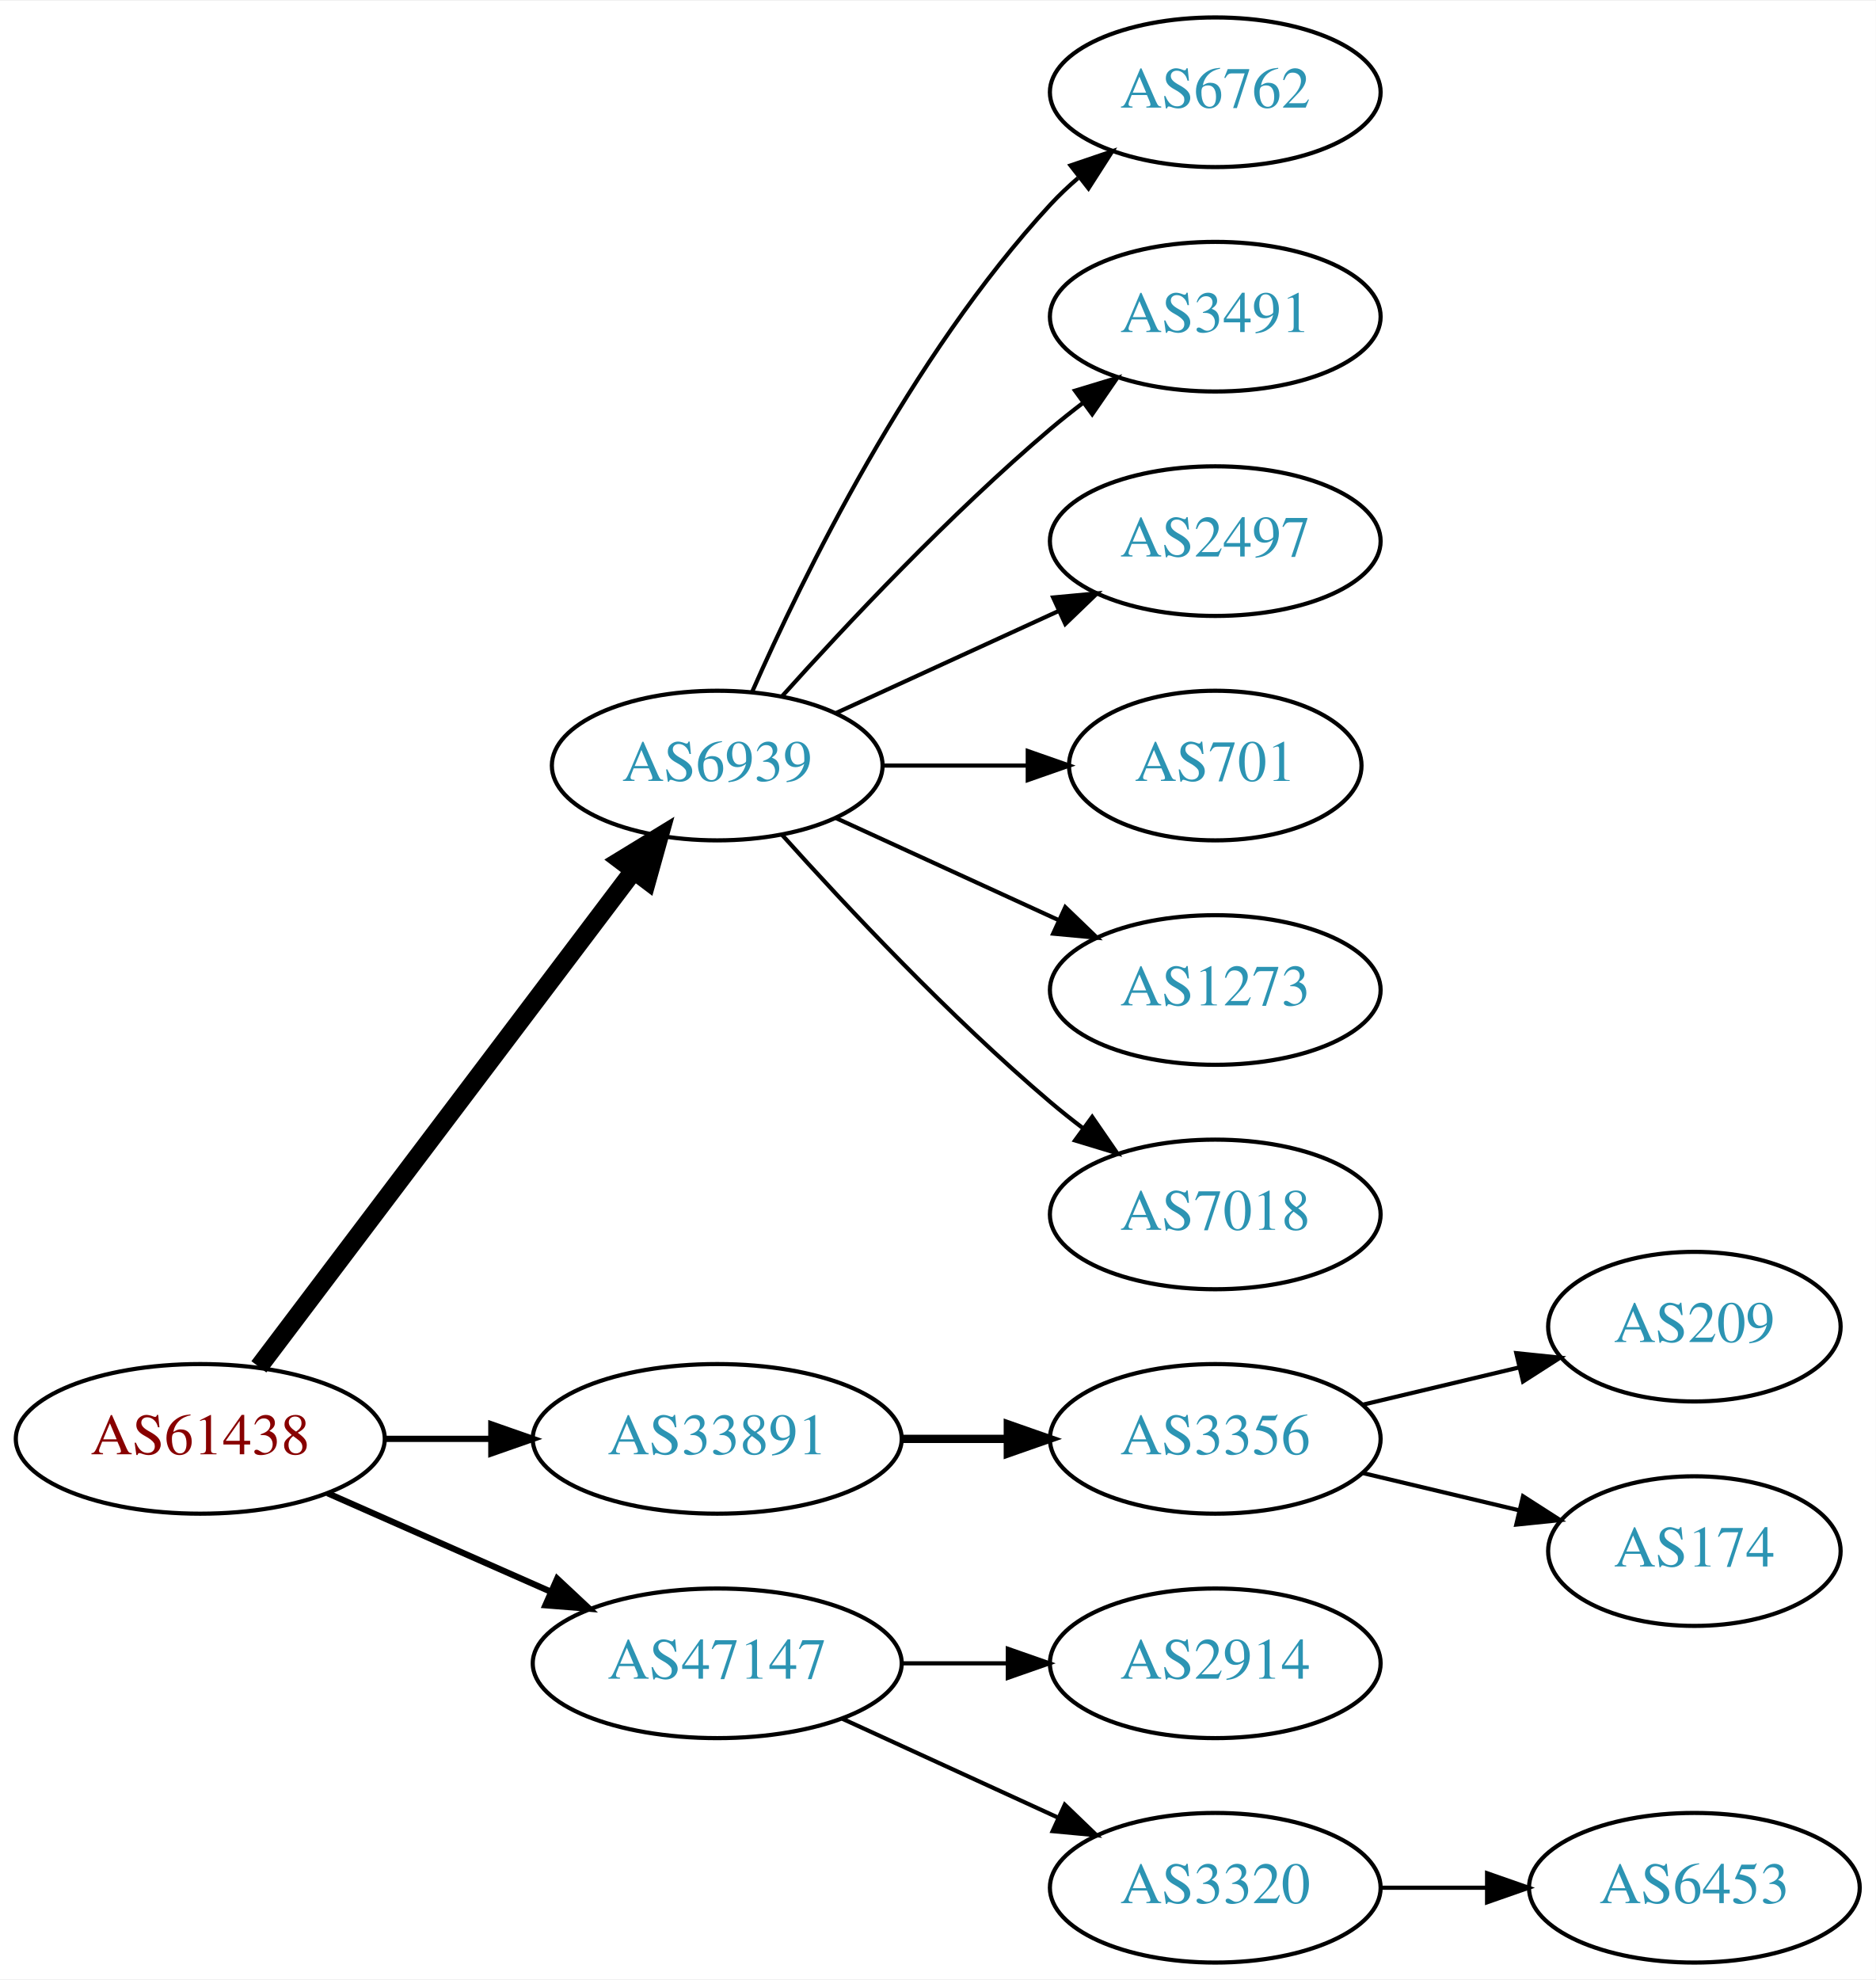
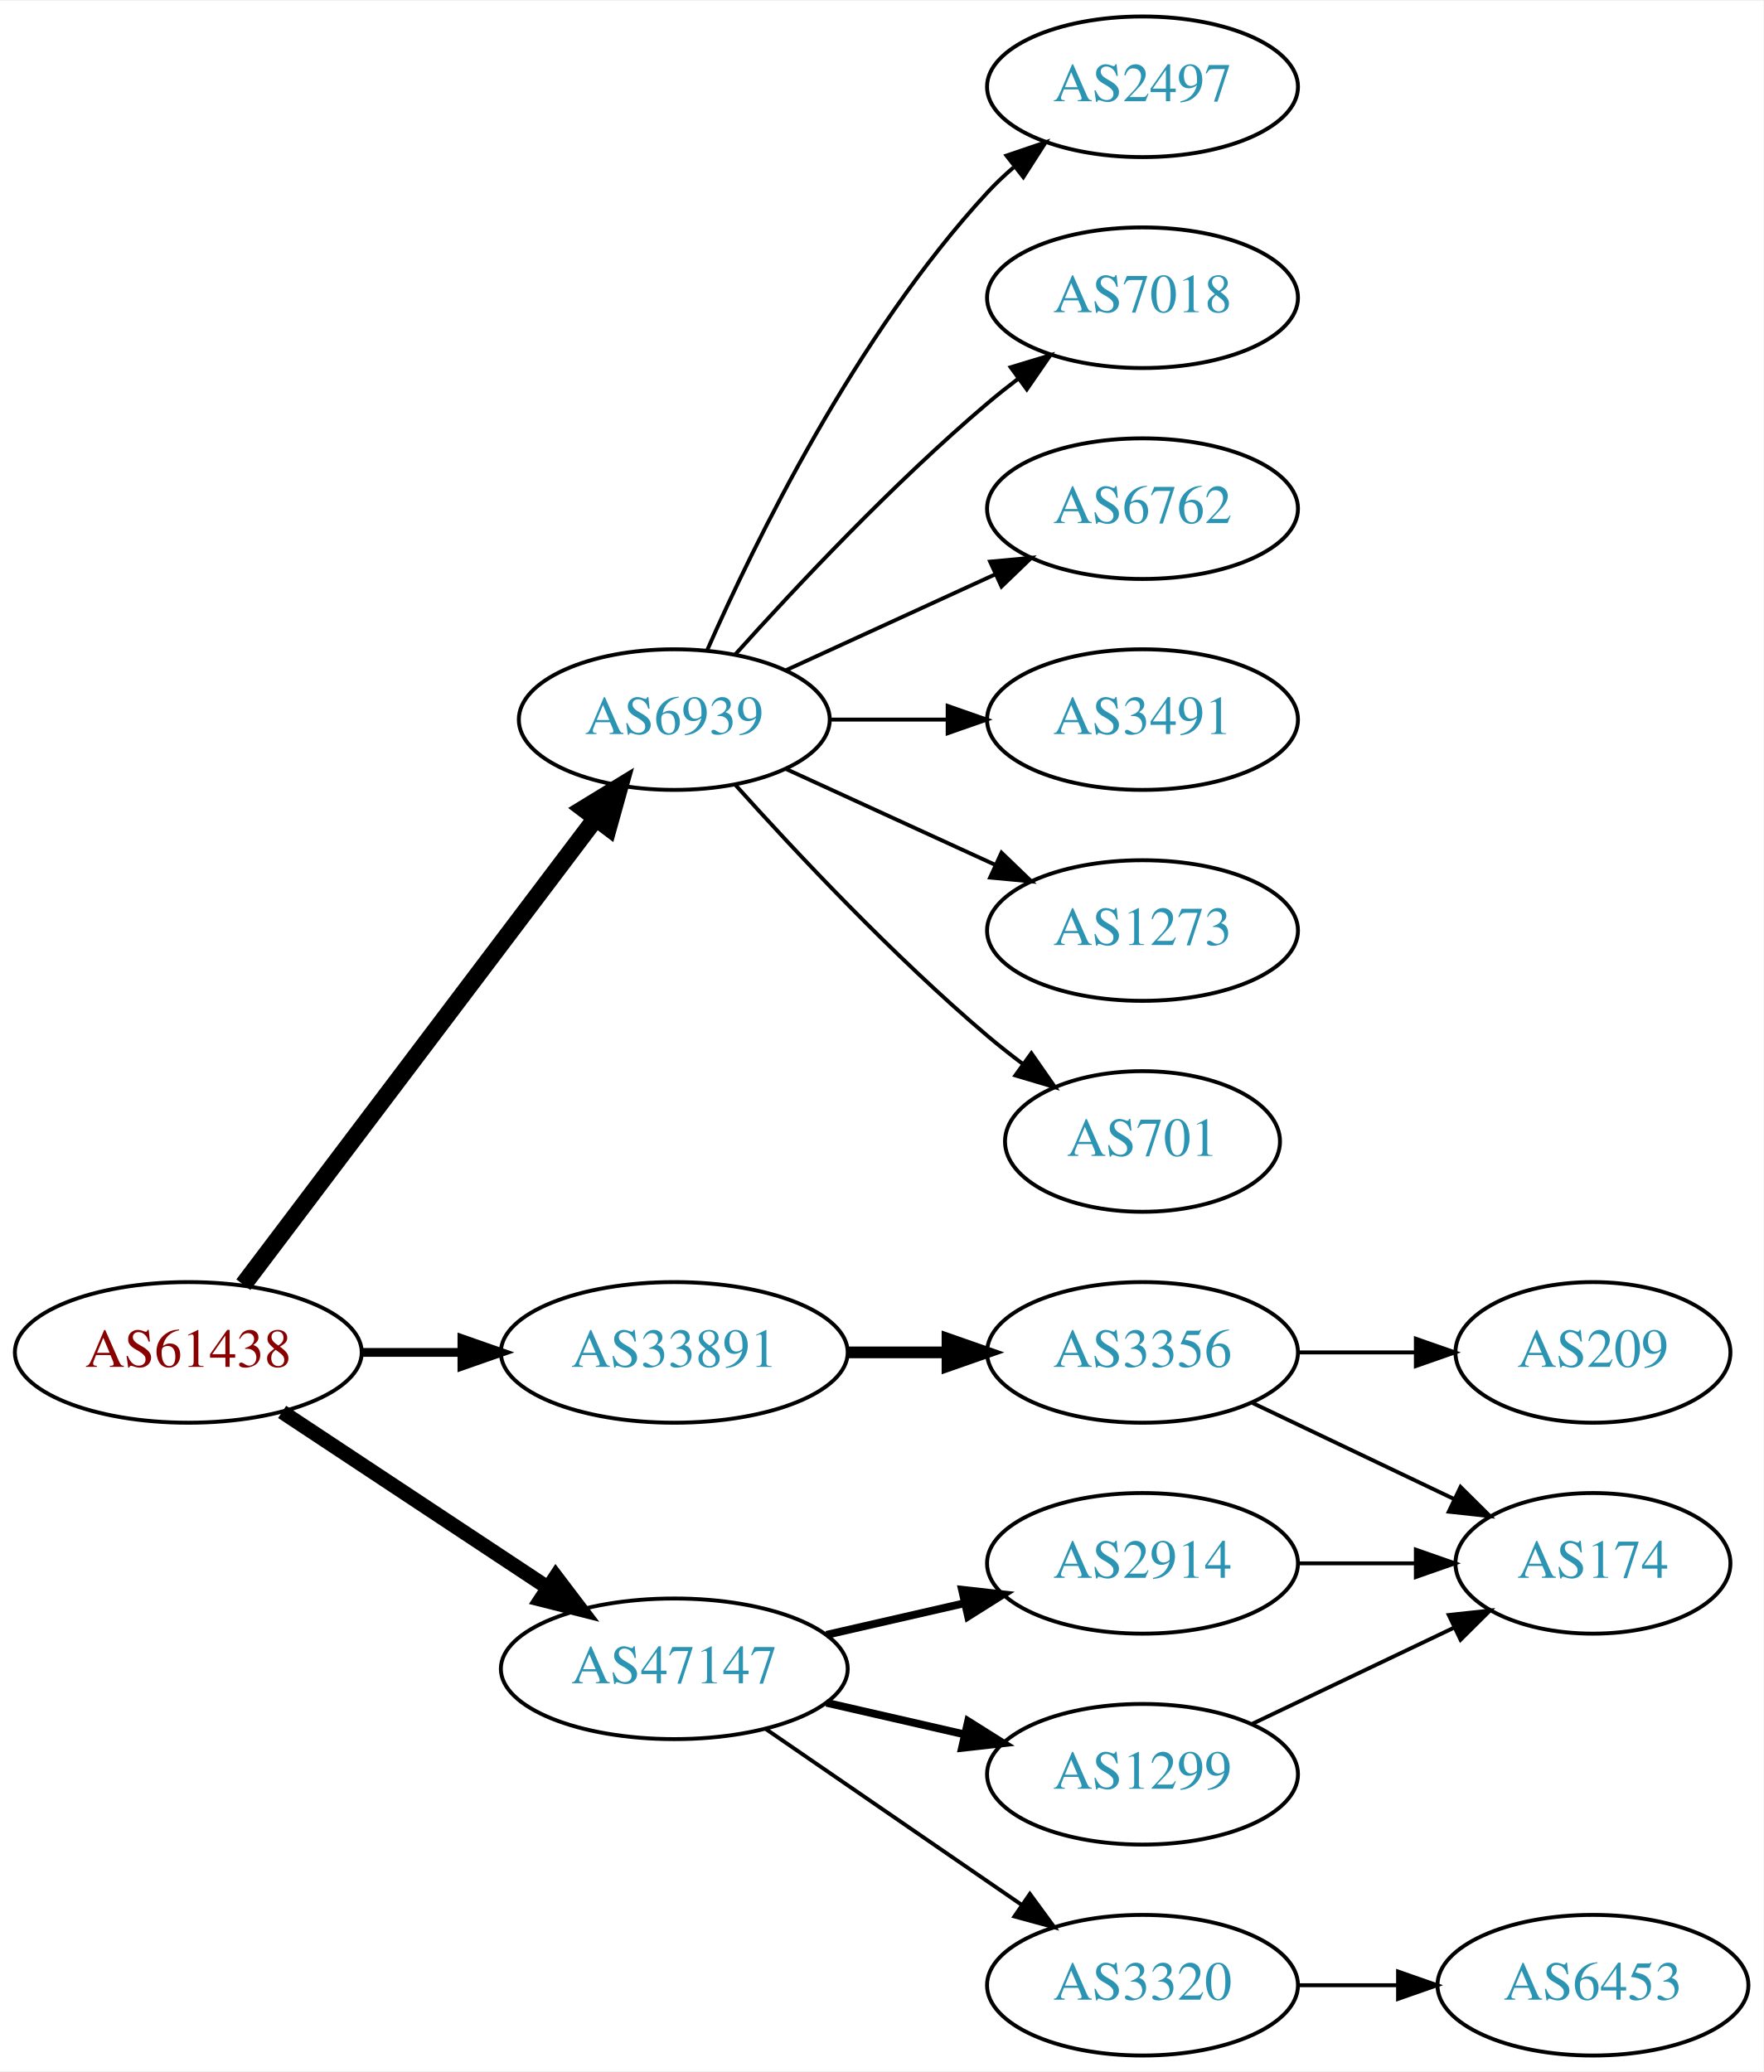
- <svg xmlns="http://www.w3.org/2000/svg" xmlns:xlink="http://www.w3.org/1999/xlink" width="451pt" height="476pt" viewBox="0.00 0.00 451.37 476.00">
-   <g id="graph0" class="graph" transform="scale(1 1) rotate(0) translate(4 472)">
-     <polygon fill="white" stroke="none" points="-4,4 -4,-472 447.37,-472 447.37,4 -4,4" />
+ <svg xmlns="http://www.w3.org/2000/svg" xmlns:xlink="http://www.w3.org/1999/xlink" width="451pt" height="530pt" viewBox="0.00 0.00 451.37 530.00">
+   <g id="graph0" class="graph" transform="scale(1 1) rotate(0) translate(4 526)">
+     <polygon fill="white" stroke="none" points="-4,4 -4,-526 447.37,-526 447.37,4 -4,4" />
    <g id="node1" class="node">
      <g id="a_node1">
        <a xlink:href="/asn/61438" xlink:title="AS61438 ~ ip-it consult GmbH [AT]">
-           <ellipse fill="#ffffff" stroke="black" cx="44.196" cy="-126" rx="44.393" ry="18" />
-           <text text-anchor="middle" x="44.196" y="-122.3" font-family="Times,serif" font-size="14.00" fill="#880000">AS61438</text>
+           <ellipse fill="#ffffff" stroke="black" cx="44.196" cy="-180" rx="44.393" ry="18" />
+           <text text-anchor="middle" x="44.196" y="-176.3" font-family="Times,serif" font-size="14.00" fill="#880000">AS61438</text>
        </a>
      </g>
    </g>
    <g id="node2" class="node">
      <g id="a_node2">
        <a xlink:href="/asn/6939" xlink:title="AS6939 ~ Hurricane Electric LLC [US]">
-           <ellipse fill="#ffffff" stroke="black" cx="168.588" cy="-288" rx="39.794" ry="18" />
-           <text text-anchor="middle" x="168.588" y="-284.3" font-family="Times,serif" font-size="14.00" fill="#2c94b3">AS6939</text>
+           <ellipse fill="#ffffff" stroke="black" cx="168.588" cy="-342" rx="39.794" ry="18" />
+           <text text-anchor="middle" x="168.588" y="-338.3" font-family="Times,serif" font-size="14.00" fill="#2c94b3">AS6939</text>
        </a>
      </g>
    </g>
    <g id="edge1" class="edge">
-       <path fill="none" stroke="black" stroke-width="4.5" d="M58.294,-143.337C79.919,-171.96 123.19,-229.233 148.312,-262.486" />
-       <polygon fill="black" stroke="black" stroke-width="4.5" points="145.415,-265.183 154.584,-270.788 151.698,-260.435 145.415,-265.183" />
+       <path fill="none" stroke="black" stroke-width="4.5" d="M58.294,-197.337C79.919,-225.96 123.19,-283.233 148.312,-316.486" />
+       <polygon fill="black" stroke="black" stroke-width="4.5" points="145.415,-319.183 154.584,-324.788 151.698,-314.435 145.415,-319.183" />
    </g>
    <g id="node3" class="node">
      <g id="a_node3">
        <a xlink:href="/asn/33891" xlink:title="AS33891 ~ CORE-BACKBONE GMBH GLOBAL NETWORK [DE]">
-           <ellipse fill="#ffffff" stroke="black" cx="168.588" cy="-126" rx="44.393" ry="18" />
-           <text text-anchor="middle" x="168.588" y="-122.3" font-family="Times,serif" font-size="14.00" fill="#2c94b3">AS33891</text>
+           <ellipse fill="#ffffff" stroke="black" cx="168.588" cy="-180" rx="44.393" ry="18" />
+           <text text-anchor="middle" x="168.588" y="-176.3" font-family="Times,serif" font-size="14.00" fill="#2c94b3">AS33891</text>
        </a>
      </g>
    </g>
    <g id="edge2" class="edge">
-       <path fill="none" stroke="black" stroke-width="1.5" d="M88.692,-126C96.898,-126 105.569,-126 114.041,-126" />
-       <polygon fill="black" stroke="black" stroke-width="1.5" points="114.233,-129.5 124.233,-126 114.233,-122.5 114.233,-129.5" />
+       <path fill="none" stroke="black" stroke-width="2.25" d="M88.692,-180C96.898,-180 105.569,-180 114.041,-180" />
+       <polygon fill="black" stroke="black" stroke-width="2.25" points="114.233,-183.5 124.233,-180 114.233,-176.5 114.233,-183.5" />
    </g>
    <g id="node4" class="node">
      <g id="a_node4">
        <a xlink:href="/asn/47147" xlink:title="AS47147 ~ ANEXIA Internetdienstleistungs GmbH [AT]">
-           <ellipse fill="#ffffff" stroke="black" cx="168.588" cy="-72" rx="44.393" ry="18" />
-           <text text-anchor="middle" x="168.588" y="-68.3" font-family="Times,serif" font-size="14.00" fill="#2c94b3">AS47147</text>
+           <ellipse fill="#ffffff" stroke="black" cx="168.588" cy="-99" rx="44.393" ry="18" />
+           <text text-anchor="middle" x="168.588" y="-95.3" font-family="Times,serif" font-size="14.00" fill="#2c94b3">AS47147</text>
        </a>
      </g>
    </g>
    <g id="edge3" class="edge">
-       <path fill="none" stroke="black" stroke-width="1.5" d="M74.824,-112.928C90.941,-105.817 111.081,-96.931 128.473,-89.258" />
-       <polygon fill="black" stroke="black" stroke-width="1.5" points="130.073,-92.377 137.809,-85.139 127.247,-85.973 130.073,-92.377" />
+       <path fill="none" stroke="black" stroke-width="3.75" d="M68.217,-164.765C87.449,-152.037 115.056,-133.766 136.294,-119.711" />
+       <polygon fill="black" stroke="black" stroke-width="3.75" points="138.263,-122.605 144.67,-114.167 134.4,-116.767 138.263,-122.605" />
    </g>
    <g id="node5" class="node">
      <g id="a_node5">
-         <a xlink:href="/asn/6762" xlink:title="AS6762 ~ TELECOM ITALIA SPARKLE S.p.A. [IT]">
-           <ellipse fill="#ffffff" stroke="black" cx="288.431" cy="-450" rx="39.794" ry="18" />
-           <text text-anchor="middle" x="288.431" y="-446.3" font-family="Times,serif" font-size="14.00" fill="#2c94b3">AS6762</text>
+         <a xlink:href="/asn/2497" xlink:title="AS2497 ~ Internet Initiative Japan Inc. [JP]">
+           <ellipse fill="#ffffff" stroke="black" cx="288.431" cy="-504" rx="39.794" ry="18" />
+           <text text-anchor="middle" x="288.431" y="-500.3" font-family="Times,serif" font-size="14.00" fill="#2c94b3">AS2497</text>
        </a>
      </g>
    </g>
    <g id="edge4" class="edge">
-       <path fill="none" stroke="black" d="M177.004,-305.761C189.072,-333.183 215.044,-386.473 248.784,-423 250.815,-425.198 253.054,-427.319 255.4,-429.34" />
-       <polygon fill="black" stroke="black" points="253.612,-432.386 263.644,-435.794 257.927,-426.874 253.612,-432.386" />
+       <path fill="none" stroke="black" d="M177.004,-359.761C189.072,-387.183 215.044,-440.473 248.784,-477 250.815,-479.198 253.054,-481.319 255.4,-483.34" />
+       <polygon fill="black" stroke="black" points="253.612,-486.386 263.644,-489.794 257.927,-480.874 253.612,-486.386" />
    </g>
    <g id="node6" class="node">
      <g id="a_node6">
-         <a xlink:href="/asn/3491" xlink:title="AS3491 ~ PCCW Global, Inc. [US]">
-           <ellipse fill="#ffffff" stroke="black" cx="288.431" cy="-396" rx="39.794" ry="18" />
-           <text text-anchor="middle" x="288.431" y="-392.3" font-family="Times,serif" font-size="14.00" fill="#2c94b3">AS3491</text>
+         <a xlink:href="/asn/7018" xlink:title="AS7018 ~ AT&amp;T Services, Inc. [US]">
+           <ellipse fill="#ffffff" stroke="black" cx="288.431" cy="-450" rx="39.794" ry="18" />
+           <text text-anchor="middle" x="288.431" y="-446.3" font-family="Times,serif" font-size="14.00" fill="#2c94b3">AS7018</text>
        </a>
      </g>
    </g>
    <g id="edge5" class="edge">
-       <path fill="none" stroke="black" d="M184.234,-304.725C199.535,-321.765 224.632,-348.523 248.784,-369 251.281,-371.117 253.942,-373.232 256.653,-375.293" />
-       <polygon fill="black" stroke="black" points="254.69,-378.194 264.83,-381.266 258.819,-372.541 254.69,-378.194" />
+       <path fill="none" stroke="black" d="M184.234,-358.725C199.535,-375.765 224.632,-402.523 248.784,-423 251.281,-425.117 253.942,-427.232 256.653,-429.293" />
+       <polygon fill="black" stroke="black" points="254.69,-432.194 264.83,-435.266 258.819,-426.541 254.69,-432.194" />
    </g>
    <g id="node7" class="node">
      <g id="a_node7">
-         <a xlink:href="/asn/2497" xlink:title="AS2497 ~ Internet Initiative Japan Inc. [JP]">
-           <ellipse fill="#ffffff" stroke="black" cx="288.431" cy="-342" rx="39.794" ry="18" />
-           <text text-anchor="middle" x="288.431" y="-338.3" font-family="Times,serif" font-size="14.00" fill="#2c94b3">AS2497</text>
+         <a xlink:href="/asn/6762" xlink:title="AS6762 ~ TELECOM ITALIA SPARKLE S.p.A. [IT]">
+           <ellipse fill="#ffffff" stroke="black" cx="288.431" cy="-396" rx="39.794" ry="18" />
+           <text text-anchor="middle" x="288.431" y="-392.3" font-family="Times,serif" font-size="14.00" fill="#2c94b3">AS6762</text>
        </a>
      </g>
    </g>
    <g id="edge6" class="edge">
-       <path fill="none" stroke="black" d="M197.217,-300.661C213.174,-307.973 233.445,-317.261 250.727,-325.181" />
-       <polygon fill="black" stroke="black" points="249.426,-328.435 259.975,-329.419 252.342,-322.071 249.426,-328.435" />
+       <path fill="none" stroke="black" d="M197.217,-354.661C213.174,-361.973 233.445,-371.261 250.727,-379.181" />
+       <polygon fill="black" stroke="black" points="249.426,-382.435 259.975,-383.419 252.342,-376.071 249.426,-382.435" />
    </g>
    <g id="node8" class="node">
      <g id="a_node8">
-         <a xlink:href="/asn/701" xlink:title="AS701 ~ UUNET [US]">
-           <ellipse fill="#ffffff" stroke="black" cx="288.431" cy="-288" rx="35.194" ry="18" />
-           <text text-anchor="middle" x="288.431" y="-284.3" font-family="Times,serif" font-size="14.00" fill="#2c94b3">AS701</text>
+         <a xlink:href="/asn/3491" xlink:title="AS3491 ~ PCCW Global, Inc. [US]">
+           <ellipse fill="#ffffff" stroke="black" cx="288.431" cy="-342" rx="39.794" ry="18" />
+           <text text-anchor="middle" x="288.431" y="-338.3" font-family="Times,serif" font-size="14.00" fill="#2c94b3">AS3491</text>
        </a>
      </g>
    </g>
    <g id="edge7" class="edge">
-       <path fill="none" stroke="black" d="M208.501,-288C219.588,-288 231.747,-288 243.13,-288" />
-       <polygon fill="black" stroke="black" points="243.311,-291.5 253.311,-288 243.311,-284.5 243.311,-291.5" />
+       <path fill="none" stroke="black" d="M208.501,-342C218.054,-342 228.404,-342 238.367,-342" />
+       <polygon fill="black" stroke="black" points="238.559,-345.5 248.559,-342 238.559,-338.5 238.559,-345.5" />
    </g>
    <g id="node9" class="node">
      <g id="a_node9">
        <a xlink:href="/asn/1273" xlink:title="AS1273 ~ Vodafone Group PLC [EU]">
-           <ellipse fill="#ffffff" stroke="black" cx="288.431" cy="-234" rx="39.794" ry="18" />
-           <text text-anchor="middle" x="288.431" y="-230.3" font-family="Times,serif" font-size="14.00" fill="#2c94b3">AS1273</text>
+           <ellipse fill="#ffffff" stroke="black" cx="288.431" cy="-288" rx="39.794" ry="18" />
+           <text text-anchor="middle" x="288.431" y="-284.3" font-family="Times,serif" font-size="14.00" fill="#2c94b3">AS1273</text>
        </a>
      </g>
    </g>
    <g id="edge8" class="edge">
-       <path fill="none" stroke="black" d="M197.217,-275.339C213.174,-268.027 233.445,-258.739 250.727,-250.819" />
-       <polygon fill="black" stroke="black" points="252.342,-253.929 259.975,-246.581 249.426,-247.565 252.342,-253.929" />
+       <path fill="none" stroke="black" d="M197.217,-329.339C213.174,-322.027 233.445,-312.739 250.727,-304.819" />
+       <polygon fill="black" stroke="black" points="252.342,-307.929 259.975,-300.581 249.426,-301.565 252.342,-307.929" />
    </g>
    <g id="node10" class="node">
      <g id="a_node10">
-         <a xlink:href="/asn/7018" xlink:title="AS7018 ~ AT&amp;T Services, Inc. [US]">
-           <ellipse fill="#ffffff" stroke="black" cx="288.431" cy="-180" rx="39.794" ry="18" />
-           <text text-anchor="middle" x="288.431" y="-176.3" font-family="Times,serif" font-size="14.00" fill="#2c94b3">AS7018</text>
+         <a xlink:href="/asn/701" xlink:title="AS701 ~ UUNET [US]">
+           <ellipse fill="#ffffff" stroke="black" cx="288.431" cy="-234" rx="35.194" ry="18" />
+           <text text-anchor="middle" x="288.431" y="-230.3" font-family="Times,serif" font-size="14.00" fill="#2c94b3">AS701</text>
        </a>
      </g>
    </g>
    <g id="edge9" class="edge">
-       <path fill="none" stroke="black" d="M184.234,-271.275C199.535,-254.235 224.632,-227.477 248.784,-207 251.281,-204.883 253.942,-202.768 256.653,-200.707" />
-       <polygon fill="black" stroke="black" points="258.819,-203.459 264.83,-194.734 254.69,-197.806 258.819,-203.459" />
+       <path fill="none" stroke="black" d="M184.234,-325.275C199.535,-308.235 224.632,-281.477 248.784,-261 251.637,-258.582 254.702,-256.167 257.813,-253.831" />
+       <polygon fill="black" stroke="black" points="259.986,-256.578 266.041,-247.884 255.886,-250.905 259.986,-256.578" />
    </g>
    <g id="node11" class="node">
      <g id="a_node11">
        <a xlink:href="/asn/3356" xlink:title="AS3356 ~ Level 3 Parent, LLC [US]">
-           <ellipse fill="#ffffff" stroke="black" cx="288.431" cy="-126" rx="39.794" ry="18" />
-           <text text-anchor="middle" x="288.431" y="-122.3" font-family="Times,serif" font-size="14.00" fill="#2c94b3">AS3356</text>
+           <ellipse fill="#ffffff" stroke="black" cx="288.431" cy="-180" rx="39.794" ry="18" />
+           <text text-anchor="middle" x="288.431" y="-176.3" font-family="Times,serif" font-size="14.00" fill="#2c94b3">AS3356</text>
        </a>
      </g>
    </g>
    <g id="edge10" class="edge">
-       <path fill="none" stroke="black" stroke-width="2" d="M212.799,-126C221.112,-126 229.875,-126 238.357,-126" />
-       <polygon fill="black" stroke="black" stroke-width="2" points="238.516,-129.5 248.516,-126 238.516,-122.5 238.516,-129.5" />
+       <path fill="none" stroke="black" stroke-width="3" d="M212.799,-180C221.112,-180 229.875,-180 238.357,-180" />
+       <polygon fill="black" stroke="black" stroke-width="3" points="238.516,-183.5 248.516,-180 238.516,-176.5 238.516,-183.5" />
    </g>
    <g id="node14" class="node">
      <g id="a_node14">
        <a xlink:href="/asn/2914" xlink:title="AS2914 ~ NTT America, Inc. [US]">
-           <ellipse fill="#ffffff" stroke="black" cx="288.431" cy="-72" rx="39.794" ry="18" />
-           <text text-anchor="middle" x="288.431" y="-68.3" font-family="Times,serif" font-size="14.00" fill="#2c94b3">AS2914</text>
+           <ellipse fill="#ffffff" stroke="black" cx="288.431" cy="-126" rx="39.794" ry="18" />
+           <text text-anchor="middle" x="288.431" y="-122.3" font-family="Times,serif" font-size="14.00" fill="#2c94b3">AS2914</text>
        </a>
      </g>
    </g>
    <g id="edge13" class="edge">
-       <path fill="none" stroke="black" d="M212.799,-72C221.112,-72 229.875,-72 238.357,-72" />
-       <polygon fill="black" stroke="black" points="238.516,-75.5 248.516,-72 238.516,-68.5 238.516,-75.5" />
+       <path fill="none" stroke="black" stroke-width="2" d="M207.523,-107.692C218.764,-110.267 231.176,-113.111 242.799,-115.774" />
+       <polygon fill="black" stroke="black" stroke-width="2" points="242.232,-119.235 252.761,-118.057 243.795,-112.412 242.232,-119.235" />
    </g>
    <g id="node15" class="node">
      <g id="a_node15">
+         <a xlink:href="/asn/1299" xlink:title="AS1299 ~ Telia Carrier [EU]">
+           <ellipse fill="#ffffff" stroke="black" cx="288.431" cy="-72" rx="39.794" ry="18" />
+           <text text-anchor="middle" x="288.431" y="-68.3" font-family="Times,serif" font-size="14.00" fill="#2c94b3">AS1299</text>
+         </a>
+       </g>
+     </g>
+     <g id="edge14" class="edge">
+       <path fill="none" stroke="black" stroke-width="2" d="M207.523,-90.308C218.764,-87.733 231.176,-84.889 242.799,-82.226" />
+       <polygon fill="black" stroke="black" stroke-width="2" points="243.795,-85.588 252.761,-79.944 242.232,-78.765 243.795,-85.588" />
+     </g>
+     <g id="node16" class="node">
+       <g id="a_node16">
        <a xlink:href="/asn/3320" xlink:title="AS3320 ~ DTAG [DE]">
          <ellipse fill="#ffffff" stroke="black" cx="288.431" cy="-18" rx="39.794" ry="18" />
          <text text-anchor="middle" x="288.431" y="-14.3" font-family="Times,serif" font-size="14.00" fill="#2c94b3">AS3320</text>
        </a>
      </g>
    </g>
-     <g id="edge14" class="edge">
-       <path fill="none" stroke="black" d="M198.718,-58.652C214.329,-51.498 233.727,-42.609 250.399,-34.969" />
-       <polygon fill="black" stroke="black" points="252.218,-37.986 259.851,-30.638 249.302,-31.622 252.218,-37.986" />
+     <g id="edge15" class="edge">
+       <path fill="none" stroke="black" d="M192.031,-83.574C210.612,-70.802 237.173,-52.545 257.553,-38.537" />
+       <polygon fill="black" stroke="black" points="259.609,-41.371 265.867,-32.822 255.643,-35.602 259.609,-41.371" />
    </g>
    <g id="node12" class="node">
      <g id="a_node12">
-         <a xlink:href="/asn/209" xlink:title="AS209 ~ CenturyLink Communications, LLC [US]">
-           <ellipse fill="#ffffff" stroke="black" cx="403.724" cy="-153" rx="35.194" ry="18" />
-           <text text-anchor="middle" x="403.724" y="-149.3" font-family="Times,serif" font-size="14.00" fill="#2c94b3">AS209</text>
+         <a xlink:href="/asn/174" xlink:title="AS174 ~ Cogent Communications [US]">
+           <ellipse fill="#ffffff" stroke="black" cx="403.724" cy="-126" rx="35.194" ry="18" />
+           <text text-anchor="middle" x="403.724" y="-122.3" font-family="Times,serif" font-size="14.00" fill="#2c94b3">AS174</text>
        </a>
      </g>
    </g>
    <g id="edge11" class="edge">
-       <path fill="none" stroke="black" d="M324.038,-134.248C335.833,-137.058 349.137,-140.229 361.405,-143.153" />
-       <polygon fill="black" stroke="black" points="360.871,-146.624 371.41,-145.537 362.494,-139.814 360.871,-146.624" />
+       <path fill="none" stroke="black" d="M316.567,-167.066C331.999,-159.71 351.485,-150.423 368.02,-142.541" />
+       <polygon fill="black" stroke="black" points="369.84,-145.551 377.361,-138.089 366.828,-139.232 369.84,-145.551" />
    </g>
    <g id="node13" class="node">
      <g id="a_node13">
-         <a xlink:href="/asn/174" xlink:title="AS174 ~ Cogent Communications [US]">
-           <ellipse fill="#ffffff" stroke="black" cx="403.724" cy="-99" rx="35.194" ry="18" />
-           <text text-anchor="middle" x="403.724" y="-95.3" font-family="Times,serif" font-size="14.00" fill="#2c94b3">AS174</text>
+         <a xlink:href="/asn/209" xlink:title="AS209 ~ CenturyLink Communications, LLC [US]">
+           <ellipse fill="#ffffff" stroke="black" cx="403.724" cy="-180" rx="35.194" ry="18" />
+           <text text-anchor="middle" x="403.724" y="-176.3" font-family="Times,serif" font-size="14.00" fill="#2c94b3">AS209</text>
        </a>
      </g>
    </g>
    <g id="edge12" class="edge">
-       <path fill="none" stroke="black" d="M324.038,-117.752C335.833,-114.942 349.137,-111.771 361.405,-108.847" />
-       <polygon fill="black" stroke="black" points="362.494,-112.186 371.41,-106.463 360.871,-105.376 362.494,-112.186" />
-     </g>
-     <g id="node16" class="node">
-       <g id="a_node16">
+       <path fill="none" stroke="black" d="M328.103,-180C337.808,-180 348.299,-180 358.262,-180" />
+       <polygon fill="black" stroke="black" points="358.398,-183.5 368.398,-180 358.398,-176.5 358.398,-183.5" />
+     </g>
+     <g id="edge16" class="edge">
+       <path fill="none" stroke="black" d="M328.103,-126C337.808,-126 348.299,-126 358.262,-126" />
+       <polygon fill="black" stroke="black" points="358.398,-129.5 368.398,-126 358.398,-122.5 358.398,-129.5" />
+     </g>
+     <g id="edge17" class="edge">
+       <path fill="none" stroke="black" d="M316.567,-84.934C331.999,-92.29 351.485,-101.577 368.02,-109.459" />
+       <polygon fill="black" stroke="black" points="366.828,-112.768 377.361,-113.911 369.84,-106.449 366.828,-112.768" />
+     </g>
+     <g id="node17" class="node">
+       <g id="a_node17">
        <a xlink:href="/asn/6453" xlink:title="AS6453 ~ TATA COMMUNICATIONS (AMERICA) INC [US]">
          <ellipse fill="#ffffff" stroke="black" cx="403.724" cy="-18" rx="39.794" ry="18" />
          <text text-anchor="middle" x="403.724" y="-14.3" font-family="Times,serif" font-size="14.00" fill="#2c94b3">AS6453</text>
        </a>
      </g>
    </g>
-     <g id="edge15" class="edge">
+     <g id="edge18" class="edge">
      <path fill="none" stroke="black" d="M328.103,-18C336.306,-18 345.07,-18 353.602,-18" />
      <polygon fill="black" stroke="black" points="353.841,-21.5 363.841,-18 353.841,-14.5 353.841,-21.5" />
    </g>
  </g>
</svg>
